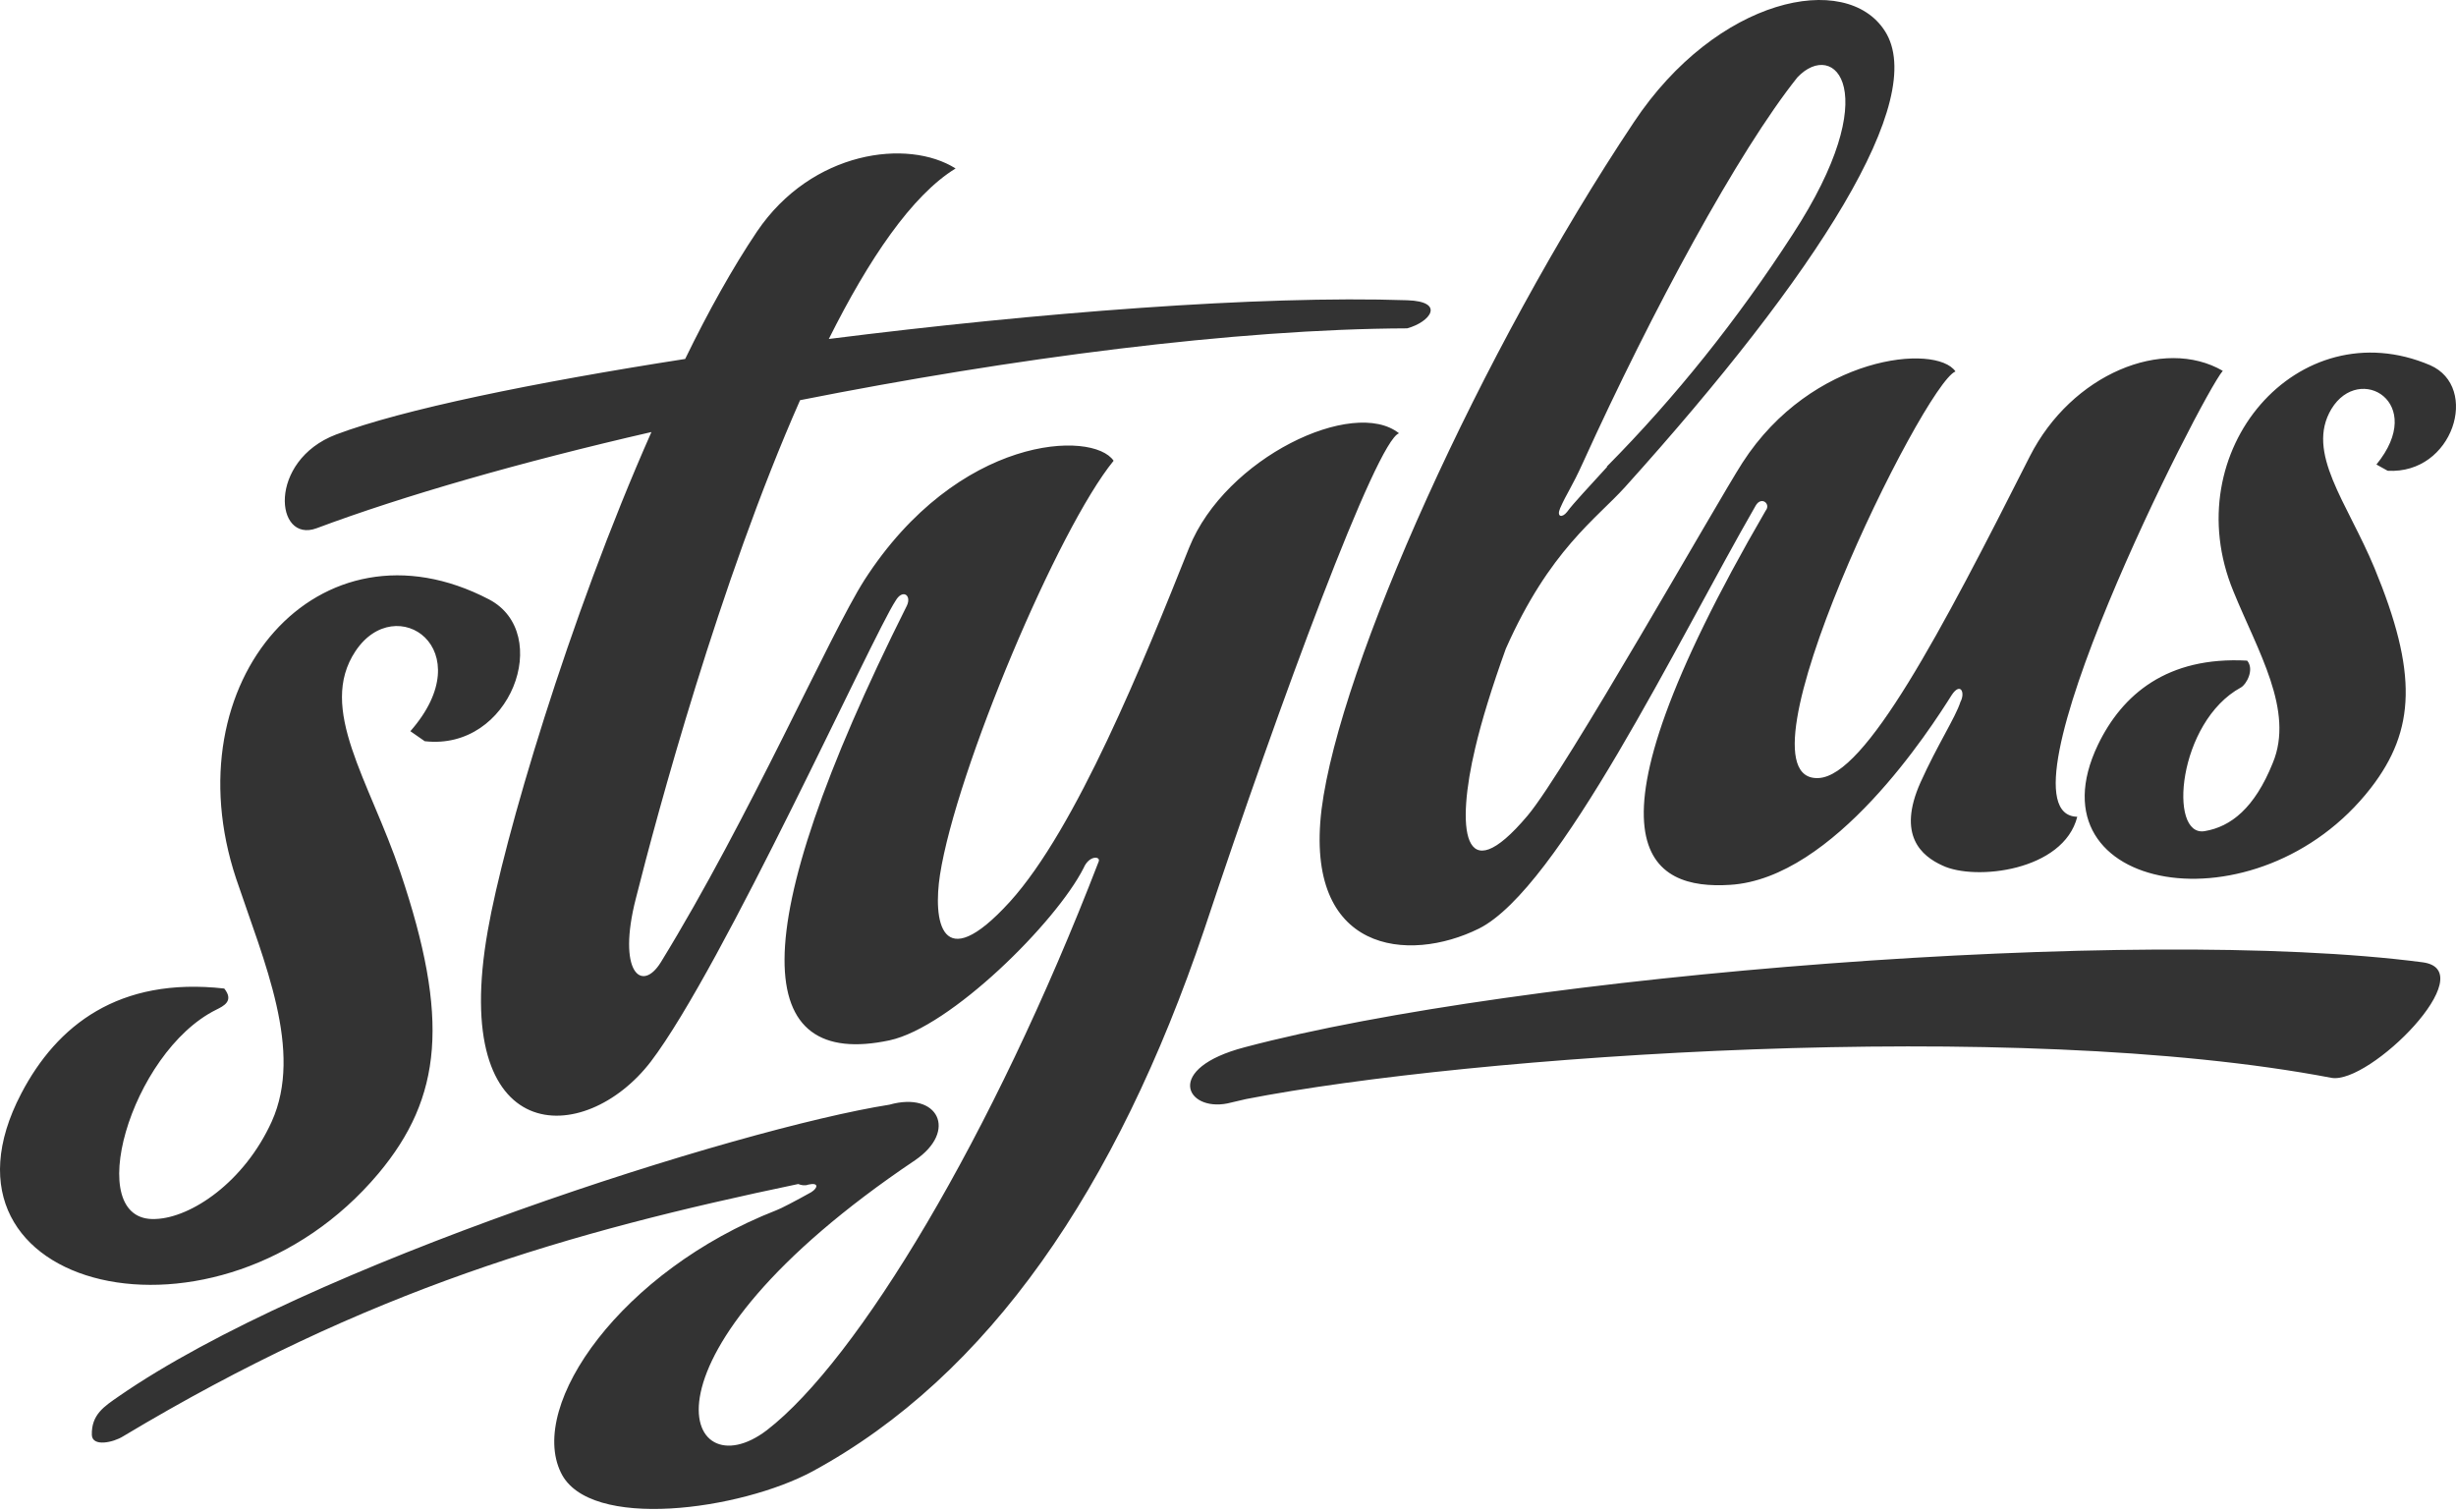
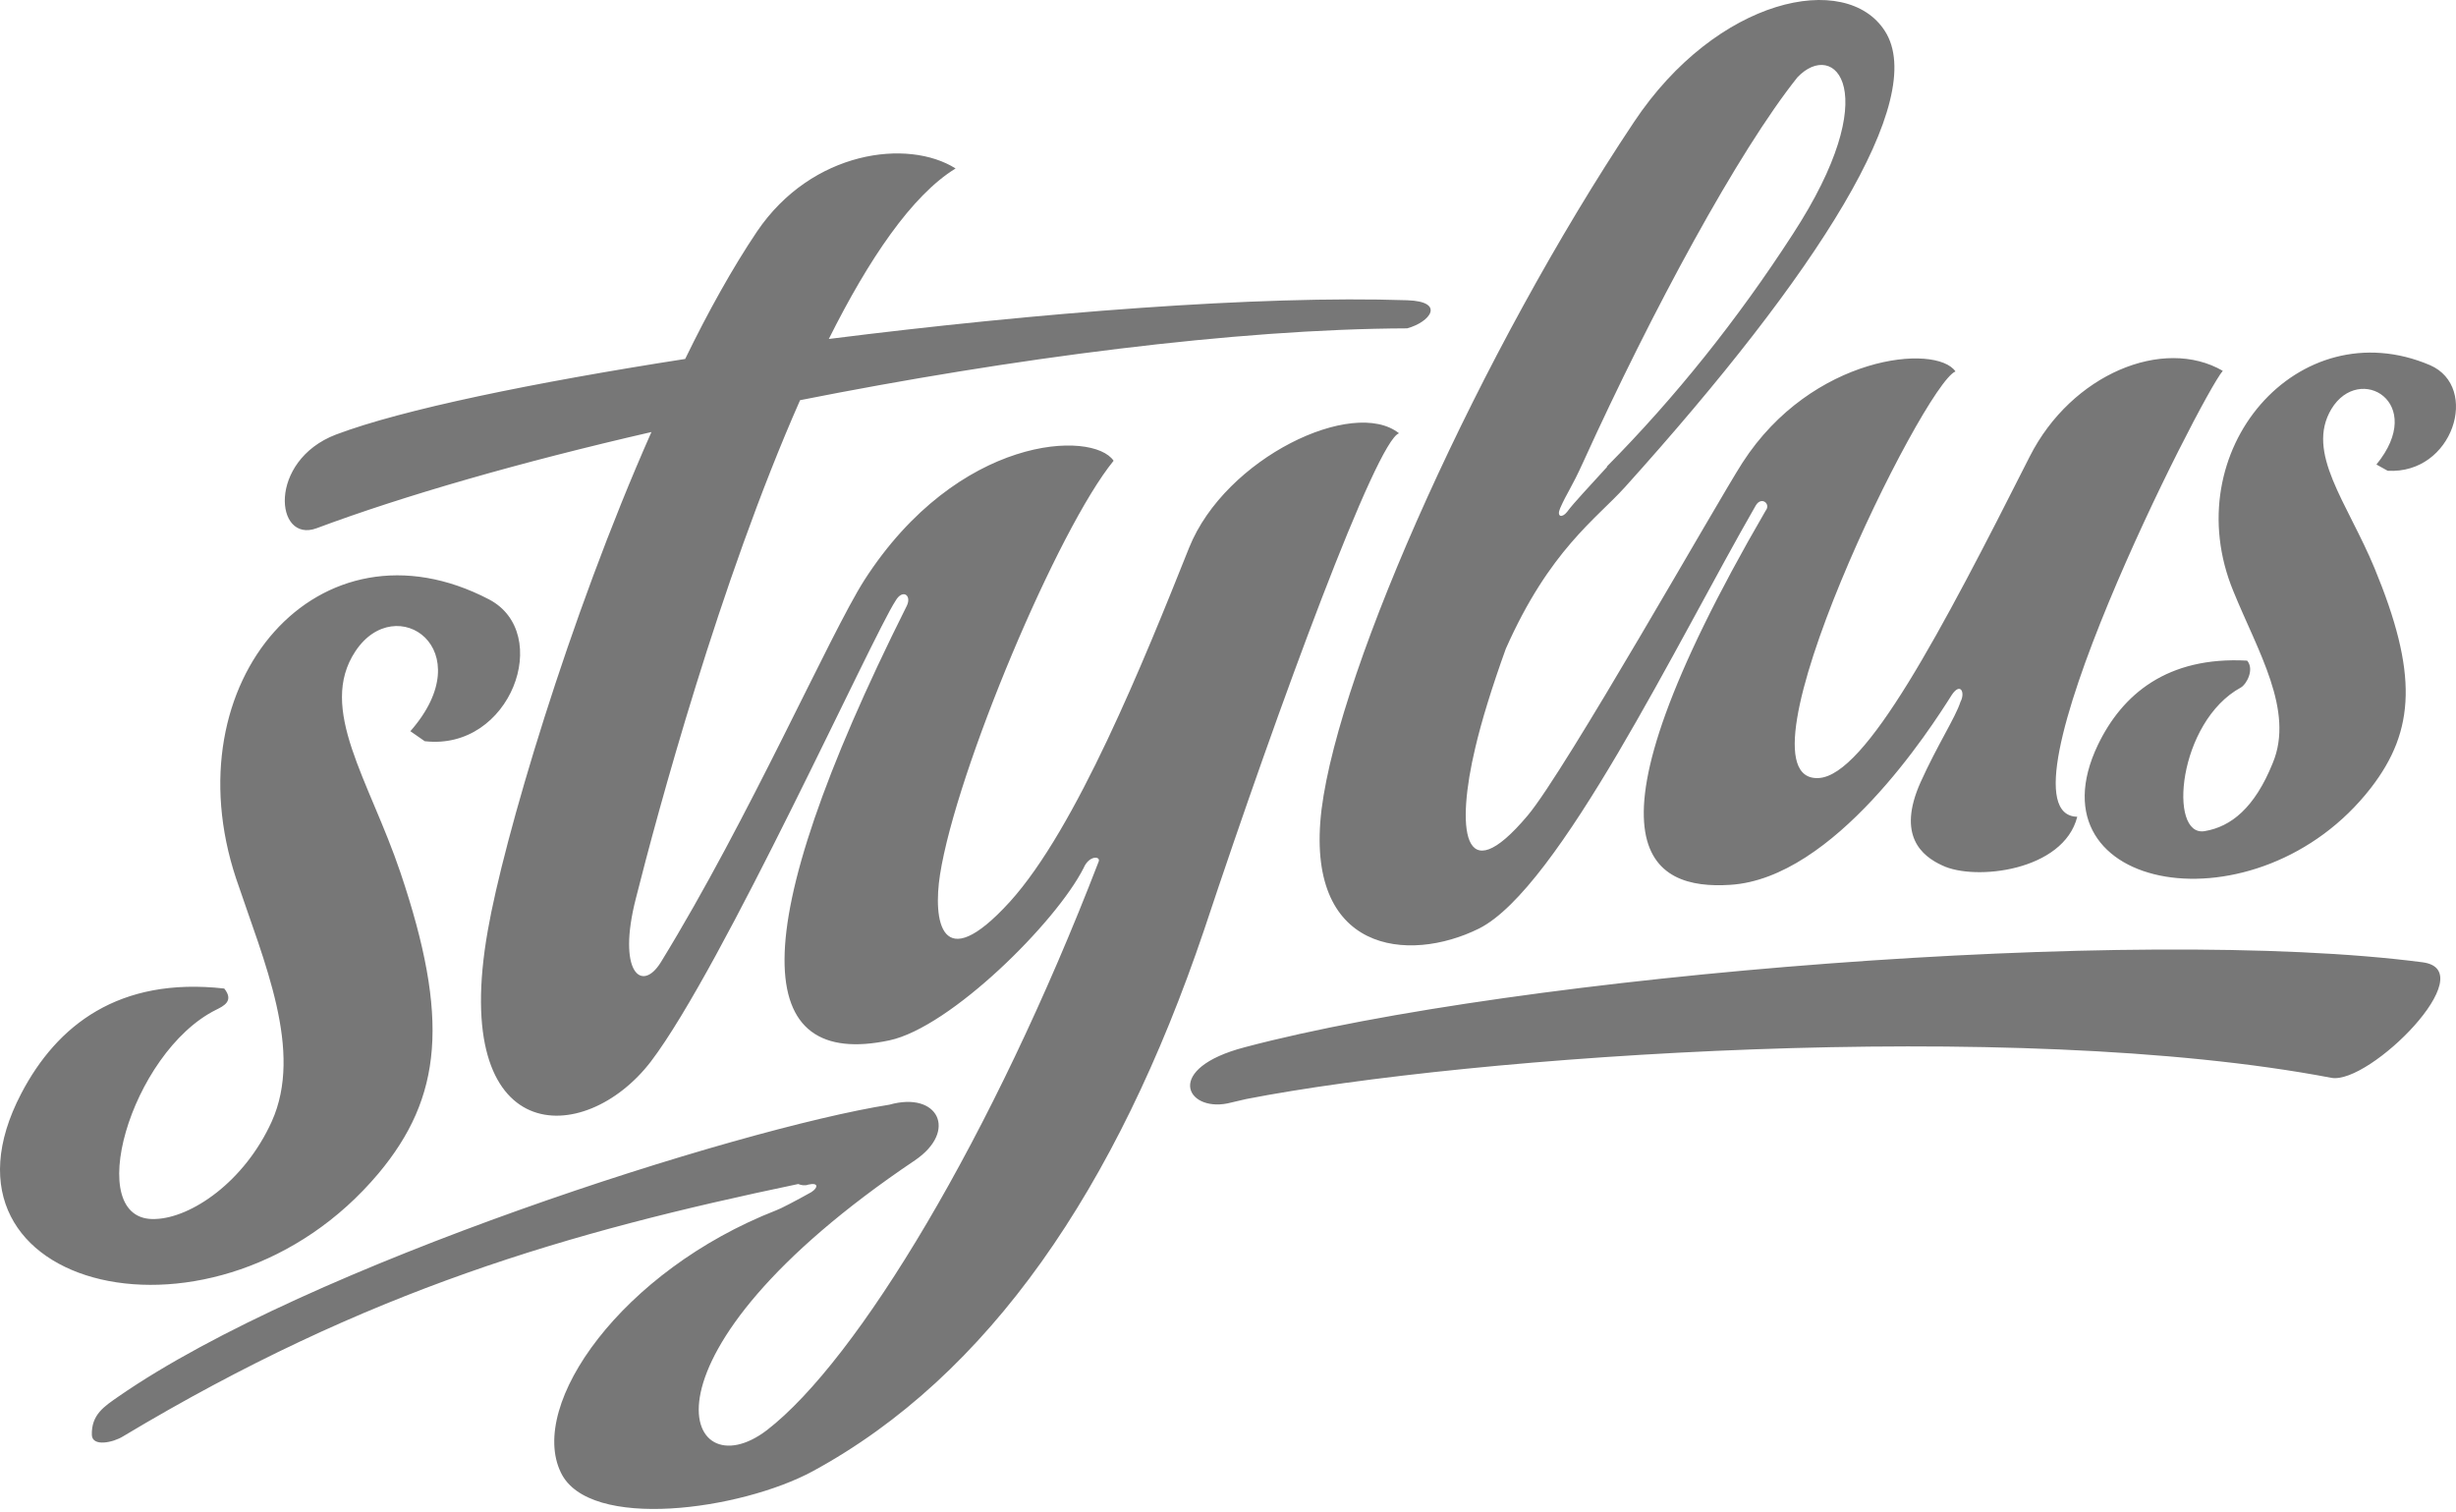
<svg xmlns="http://www.w3.org/2000/svg" width="512px" height="315px" viewBox="0 0 512 315" version="1.1" preserveAspectRatio="xMidYMid">
  <g>
-     <path d="M78.909,244.604 C92.189,228.72 93.751,212.315 83.466,181.849 C76.956,162.58 66.149,147.737 74.091,135.759 C82.554,123 100.522,135.369 85.549,152.424 L88.543,154.508 C106.511,156.591 115.364,131.983 101.954,124.953 C66.54,106.465 35.553,142.009 49.224,183.151 C55.083,200.597 63.285,219.085 56.645,233.798 C50.916,246.427 39.85,253.848 32.428,254.108 C16.935,254.89 27.221,219.346 45.058,210.492 C46.62,209.711 48.833,208.67 46.75,206.066 C24.747,203.592 11.857,213.747 4.436,227.939 C-17.177,269.211 45.448,284.444 78.909,244.604 Z M465.594,123.26 C470.672,135.759 478.354,148.128 473.797,159.064 C470.021,168.439 465.073,172.345 459.605,173.256 C451.924,174.558 454.007,150.471 467.157,143.311 C468.328,142.66 470.021,139.535 468.459,137.712 C451.793,136.801 442.419,144.743 437.341,155.289 C422.629,186.145 470.672,194.608 494.238,164.272 C503.612,152.164 504.002,140.186 495.019,118.443 C489.29,104.642 480.567,94.356 486.035,85.243 C491.894,75.608 505.955,83.941 495.409,96.83 L497.753,98.132 C511.424,98.913 517.022,80.686 506.606,76.129 C479.135,64.411 453.486,93.966 465.594,123.26 Z M291.651,90.32 C282.147,82.769 255.456,95.398 247.905,114.146 C238.4,137.972 224.339,172.735 210.538,187.968 C195.956,203.982 194.524,191.614 195.956,182.37 C199.341,160.627 220.563,110.241 232.151,96.049 C227.854,89.669 199.732,90.581 180.202,120.917 C172.911,132.374 156.246,170.522 137.758,200.597 C133.722,207.107 128.644,202.55 132.55,187.317 C136.977,169.741 149.996,121.437 166.792,83.42 C210.798,74.697 257.539,68.577 293.343,68.447 C298.161,67.145 301.416,62.849 293.343,62.588 C262.487,61.547 216.137,65.192 172.781,70.661 C181.114,53.995 190.097,40.715 199.211,35.117 C189.316,28.867 169.266,31.341 157.808,48.267 C152.731,55.818 147.653,64.932 142.836,74.827 C111.067,79.774 83.856,85.373 70.055,90.581 C55.734,96.049 57.296,113.365 66.019,110.11 C84.117,103.34 108.594,96.309 135.805,90.06 C118.489,129.119 104.948,175.209 101.693,193.957 C93.621,239.526 121.874,239.266 135.675,221.299 C150.647,201.639 181.895,132.504 186.712,125.213 C188.144,122.739 190.097,124.041 189.056,126.255 C154.163,195.91 157.157,222.861 185.41,216.872 C198.169,214.138 220.173,192.265 225.901,180.938 C227.073,178.203 229.547,178.464 229.026,179.636 C206.893,237.053 178.77,283.533 159.891,298.115 C142.705,311.265 129.946,282.752 190.748,241.87 C199.732,235.751 195.565,227.418 185.41,230.282 C154.033,235.23 64.197,263.743 24.747,291.084 C21.752,293.167 19.018,294.86 19.148,299.157 C19.279,301.63 23.575,300.719 25.658,299.417 C76.695,268.821 118.489,256.842 166.401,246.817 C167.052,247.078 167.833,247.208 168.484,246.947 C170.698,246.427 170.568,247.598 169.135,248.51 C165.88,250.333 162.626,252.025 161.844,252.286 C129.555,264.915 110.026,292.777 116.926,306.968 C122.785,319.207 154.423,314.78 169.396,306.708 C206.111,286.788 232.802,247.729 251.029,193.827 C266.913,146.045 286.964,91.883 291.651,90.32 Z M505.044,200.597 C445.284,192.785 316.388,203.201 259.492,218.304 C242.567,222.731 247.254,231.714 255.847,230.022 C255.977,230.022 259.622,229.11 259.753,229.11 C306.493,219.997 419.895,212.055 486.035,224.684 C493.977,226.116 517.803,202.29 505.044,200.597 Z M308.316,193.567 C324.981,185.234 349.719,133.676 365.993,105.423 C367.165,103.34 369.248,105.033 368.077,106.465 C326.934,177.292 344.381,185.494 360.655,184.453 C382.398,183.151 402.449,151.904 406.875,144.873 C408.698,142.139 409.74,144.352 408.698,146.305 C407.657,149.56 403.881,155.289 400.365,163.101 C395.418,174.167 400.626,178.464 404.922,180.417 C411.693,183.672 430.181,181.589 433.045,170.261 C414.557,169.871 458.824,82.639 463.381,77.301 C451.012,70.14 431.873,77.952 423.15,95.138 C404.532,131.983 388.908,161.668 379.143,162.189 C360.135,163.231 401.016,80.035 407.657,77.431 C403.62,71.572 377.711,74.046 363.259,96.44 C358.051,104.512 326.283,160.757 318.472,170.001 C304.671,186.406 303.629,172.345 307.535,155.94 C308.837,150.341 311.05,143.18 313.915,135.238 C323.028,114.667 332.793,108.157 338.782,101.517 C379.013,56.86 402.058,20.665 392.944,6.473 C384.872,-6.156 357.921,-0.557 340.605,25.482 C308.707,73.265 279.282,138.754 275.506,168.699 C271.861,198.644 293.604,200.858 308.316,193.567 Z M325.242,105.944 C326.674,102.689 327.585,101.778 330.059,96.309 L330.059,96.309 C344.381,64.802 362.348,31.601 374.717,16.108 C382.398,8.036 393.205,18.972 373.675,48.918 C362.218,66.624 349.198,82.899 335.007,97.221 C335.007,97.221 335.007,97.221 335.007,97.351 C331.361,101.387 328.106,104.772 326.674,106.725 C325.632,108.027 324.461,107.767 325.242,105.944 L325.242,105.944 Z" fill="#333333" />
+     <path d="M78.909,244.604 C92.189,228.72 93.751,212.315 83.466,181.849 C76.956,162.58 66.149,147.737 74.091,135.759 C82.554,123 100.522,135.369 85.549,152.424 L88.543,154.508 C106.511,156.591 115.364,131.983 101.954,124.953 C66.54,106.465 35.553,142.009 49.224,183.151 C55.083,200.597 63.285,219.085 56.645,233.798 C50.916,246.427 39.85,253.848 32.428,254.108 C16.935,254.89 27.221,219.346 45.058,210.492 C46.62,209.711 48.833,208.67 46.75,206.066 C24.747,203.592 11.857,213.747 4.436,227.939 C-17.177,269.211 45.448,284.444 78.909,244.604 Z M465.594,123.26 C470.672,135.759 478.354,148.128 473.797,159.064 C470.021,168.439 465.073,172.345 459.605,173.256 C451.924,174.558 454.007,150.471 467.157,143.311 C468.328,142.66 470.021,139.535 468.459,137.712 C451.793,136.801 442.419,144.743 437.341,155.289 C422.629,186.145 470.672,194.608 494.238,164.272 C503.612,152.164 504.002,140.186 495.019,118.443 C489.29,104.642 480.567,94.356 486.035,85.243 C491.894,75.608 505.955,83.941 495.409,96.83 L497.753,98.132 C511.424,98.913 517.022,80.686 506.606,76.129 C479.135,64.411 453.486,93.966 465.594,123.26 Z M291.651,90.32 C282.147,82.769 255.456,95.398 247.905,114.146 C238.4,137.972 224.339,172.735 210.538,187.968 C195.956,203.982 194.524,191.614 195.956,182.37 C199.341,160.627 220.563,110.241 232.151,96.049 C227.854,89.669 199.732,90.581 180.202,120.917 C172.911,132.374 156.246,170.522 137.758,200.597 C133.722,207.107 128.644,202.55 132.55,187.317 C136.977,169.741 149.996,121.437 166.792,83.42 C210.798,74.697 257.539,68.577 293.343,68.447 C298.161,67.145 301.416,62.849 293.343,62.588 C262.487,61.547 216.137,65.192 172.781,70.661 C181.114,53.995 190.097,40.715 199.211,35.117 C189.316,28.867 169.266,31.341 157.808,48.267 C152.731,55.818 147.653,64.932 142.836,74.827 C111.067,79.774 83.856,85.373 70.055,90.581 C55.734,96.049 57.296,113.365 66.019,110.11 C84.117,103.34 108.594,96.309 135.805,90.06 C118.489,129.119 104.948,175.209 101.693,193.957 C93.621,239.526 121.874,239.266 135.675,221.299 C150.647,201.639 181.895,132.504 186.712,125.213 C188.144,122.739 190.097,124.041 189.056,126.255 C154.163,195.91 157.157,222.861 185.41,216.872 C198.169,214.138 220.173,192.265 225.901,180.938 C227.073,178.203 229.547,178.464 229.026,179.636 C206.893,237.053 178.77,283.533 159.891,298.115 C142.705,311.265 129.946,282.752 190.748,241.87 C199.732,235.751 195.565,227.418 185.41,230.282 C154.033,235.23 64.197,263.743 24.747,291.084 C21.752,293.167 19.018,294.86 19.148,299.157 C19.279,301.63 23.575,300.719 25.658,299.417 C76.695,268.821 118.489,256.842 166.401,246.817 C167.052,247.078 167.833,247.208 168.484,246.947 C170.698,246.427 170.568,247.598 169.135,248.51 C165.88,250.333 162.626,252.025 161.844,252.286 C129.555,264.915 110.026,292.777 116.926,306.968 C122.785,319.207 154.423,314.78 169.396,306.708 C206.111,286.788 232.802,247.729 251.029,193.827 C266.913,146.045 286.964,91.883 291.651,90.32 Z M505.044,200.597 C445.284,192.785 316.388,203.201 259.492,218.304 C242.567,222.731 247.254,231.714 255.847,230.022 C255.977,230.022 259.622,229.11 259.753,229.11 C306.493,219.997 419.895,212.055 486.035,224.684 C493.977,226.116 517.803,202.29 505.044,200.597 Z M308.316,193.567 C324.981,185.234 349.719,133.676 365.993,105.423 C367.165,103.34 369.248,105.033 368.077,106.465 C326.934,177.292 344.381,185.494 360.655,184.453 C382.398,183.151 402.449,151.904 406.875,144.873 C408.698,142.139 409.74,144.352 408.698,146.305 C407.657,149.56 403.881,155.289 400.365,163.101 C395.418,174.167 400.626,178.464 404.922,180.417 C411.693,183.672 430.181,181.589 433.045,170.261 C414.557,169.871 458.824,82.639 463.381,77.301 C451.012,70.14 431.873,77.952 423.15,95.138 C404.532,131.983 388.908,161.668 379.143,162.189 C360.135,163.231 401.016,80.035 407.657,77.431 C403.62,71.572 377.711,74.046 363.259,96.44 C358.051,104.512 326.283,160.757 318.472,170.001 C304.671,186.406 303.629,172.345 307.535,155.94 C308.837,150.341 311.05,143.18 313.915,135.238 C323.028,114.667 332.793,108.157 338.782,101.517 C379.013,56.86 402.058,20.665 392.944,6.473 C384.872,-6.156 357.921,-0.557 340.605,25.482 C308.707,73.265 279.282,138.754 275.506,168.699 C271.861,198.644 293.604,200.858 308.316,193.567 Z M325.242,105.944 C326.674,102.689 327.585,101.778 330.059,96.309 L330.059,96.309 C344.381,64.802 362.348,31.601 374.717,16.108 C382.398,8.036 393.205,18.972 373.675,48.918 C362.218,66.624 349.198,82.899 335.007,97.221 C335.007,97.221 335.007,97.221 335.007,97.351 C331.361,101.387 328.106,104.772 326.674,106.725 C325.632,108.027 324.461,107.767 325.242,105.944 L325.242,105.944 Z" fill="#777" />
  </g>
</svg>
